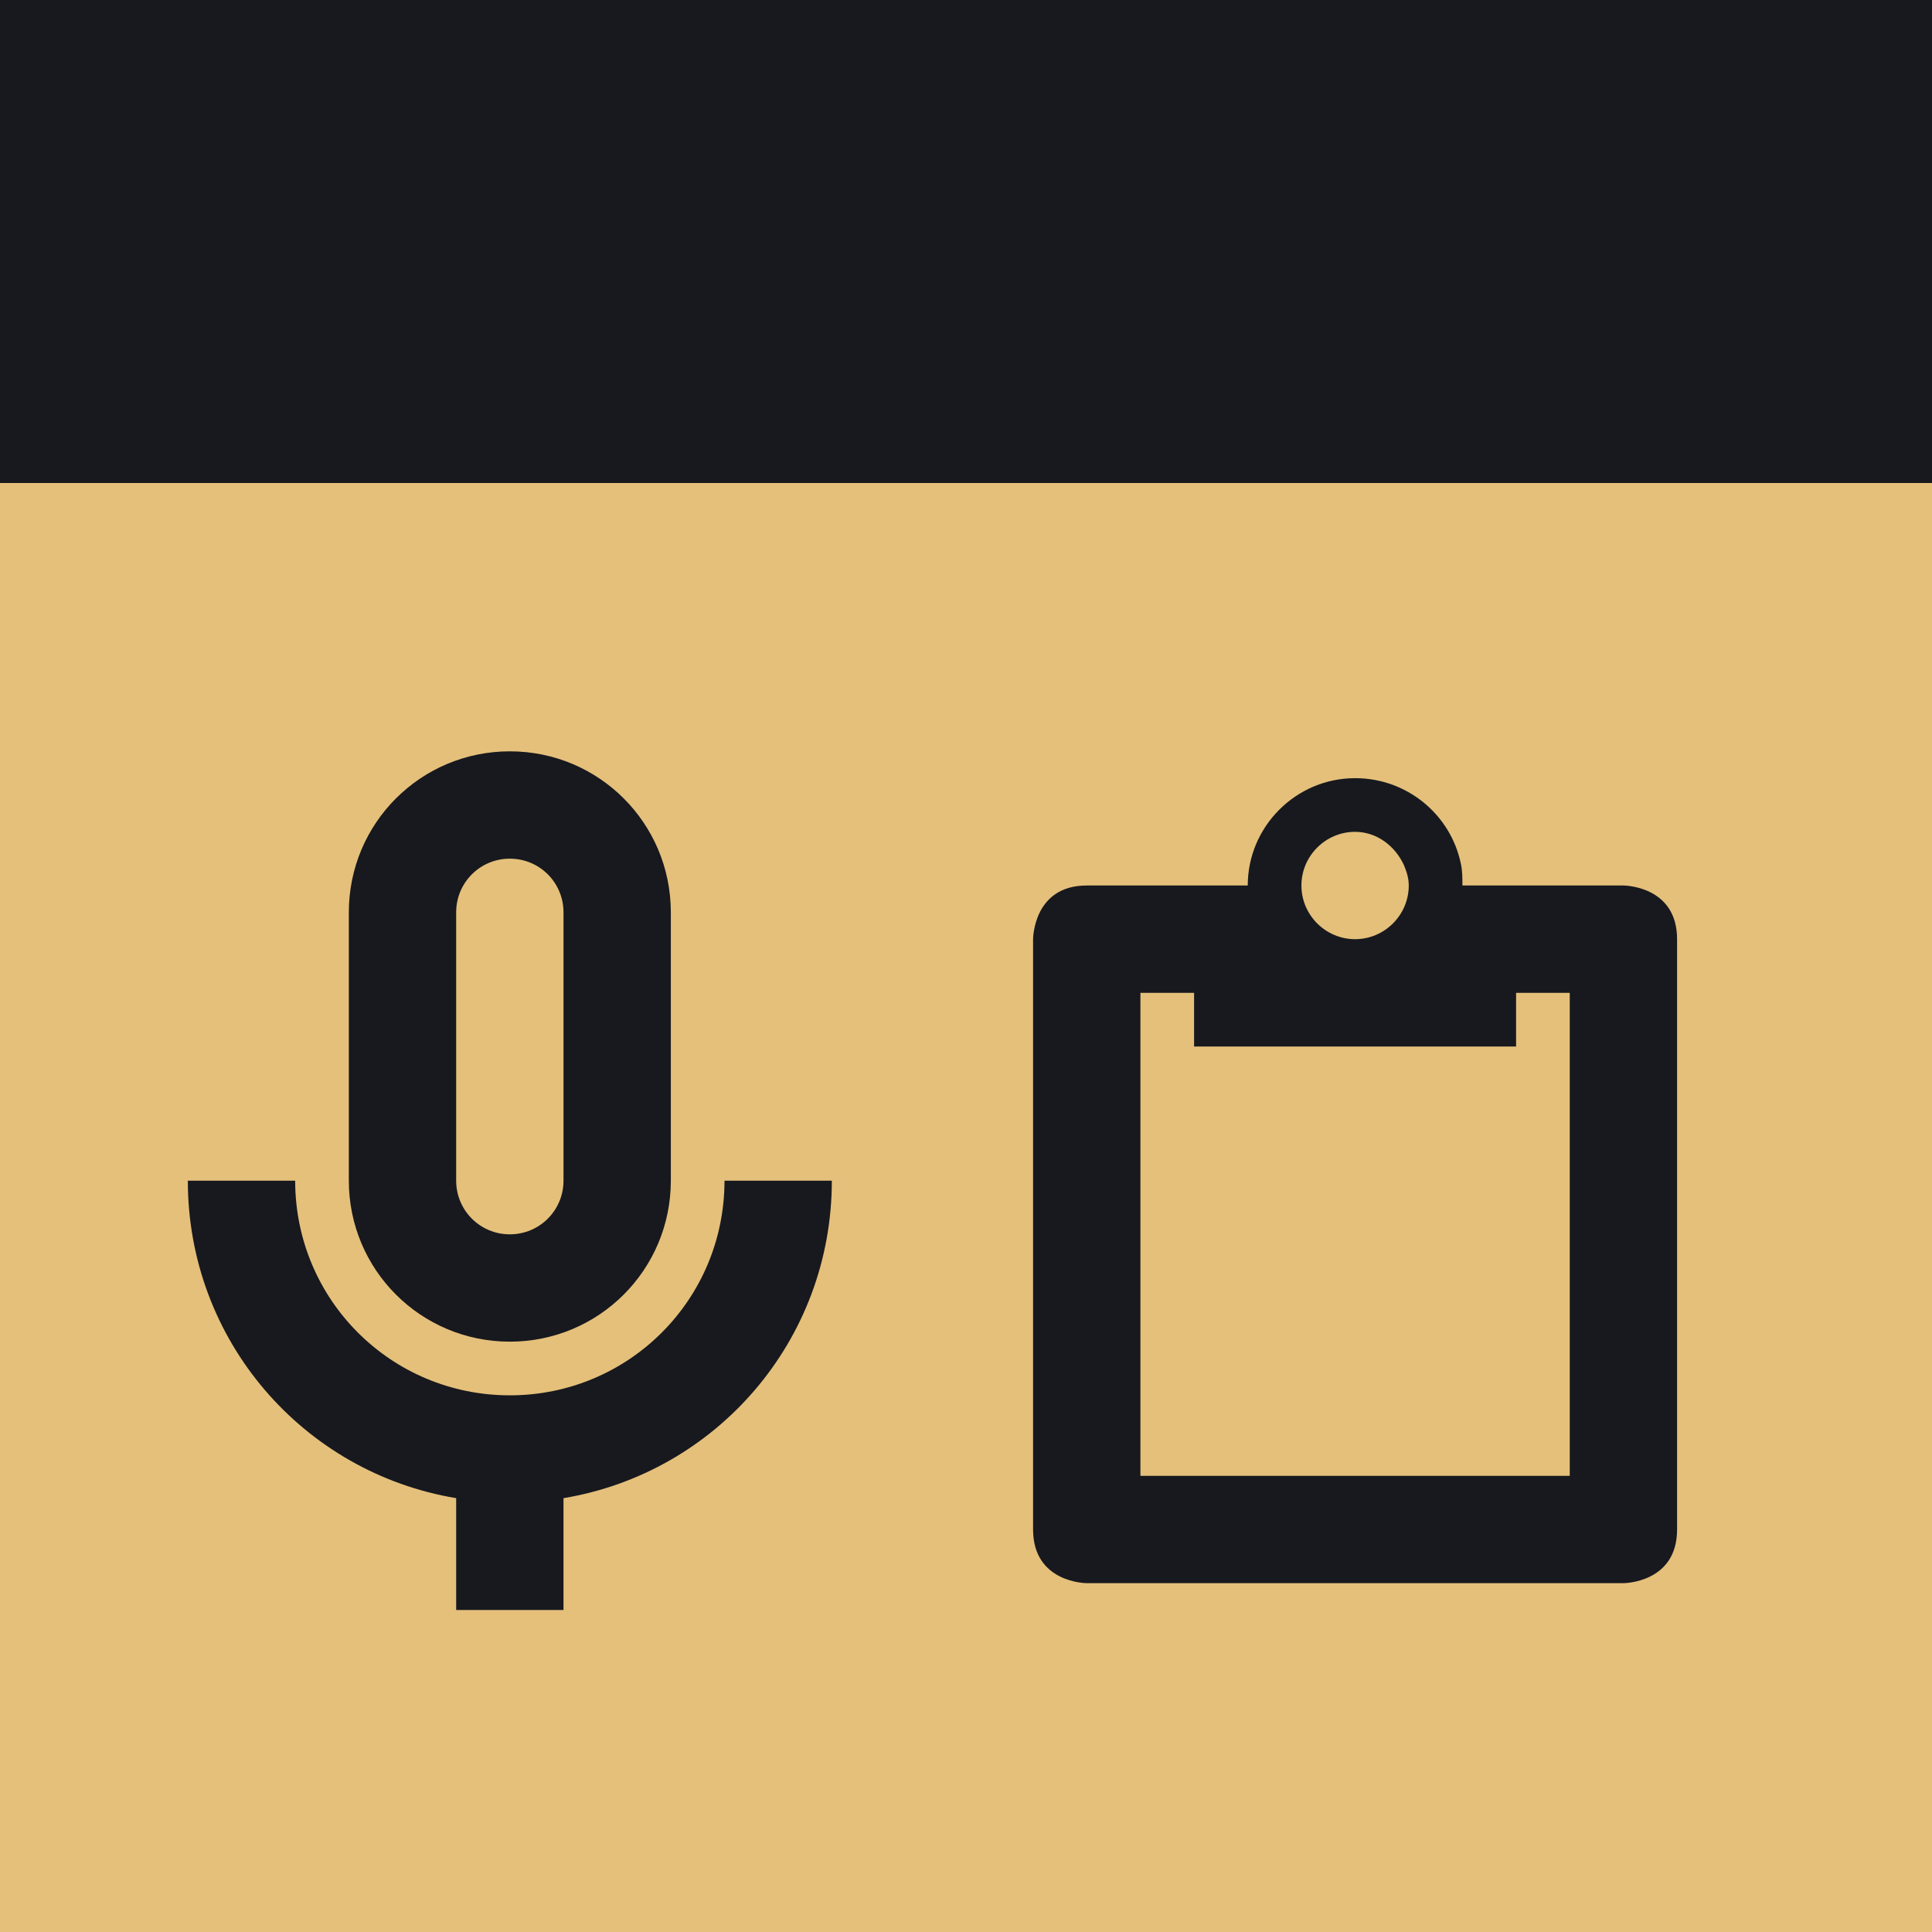
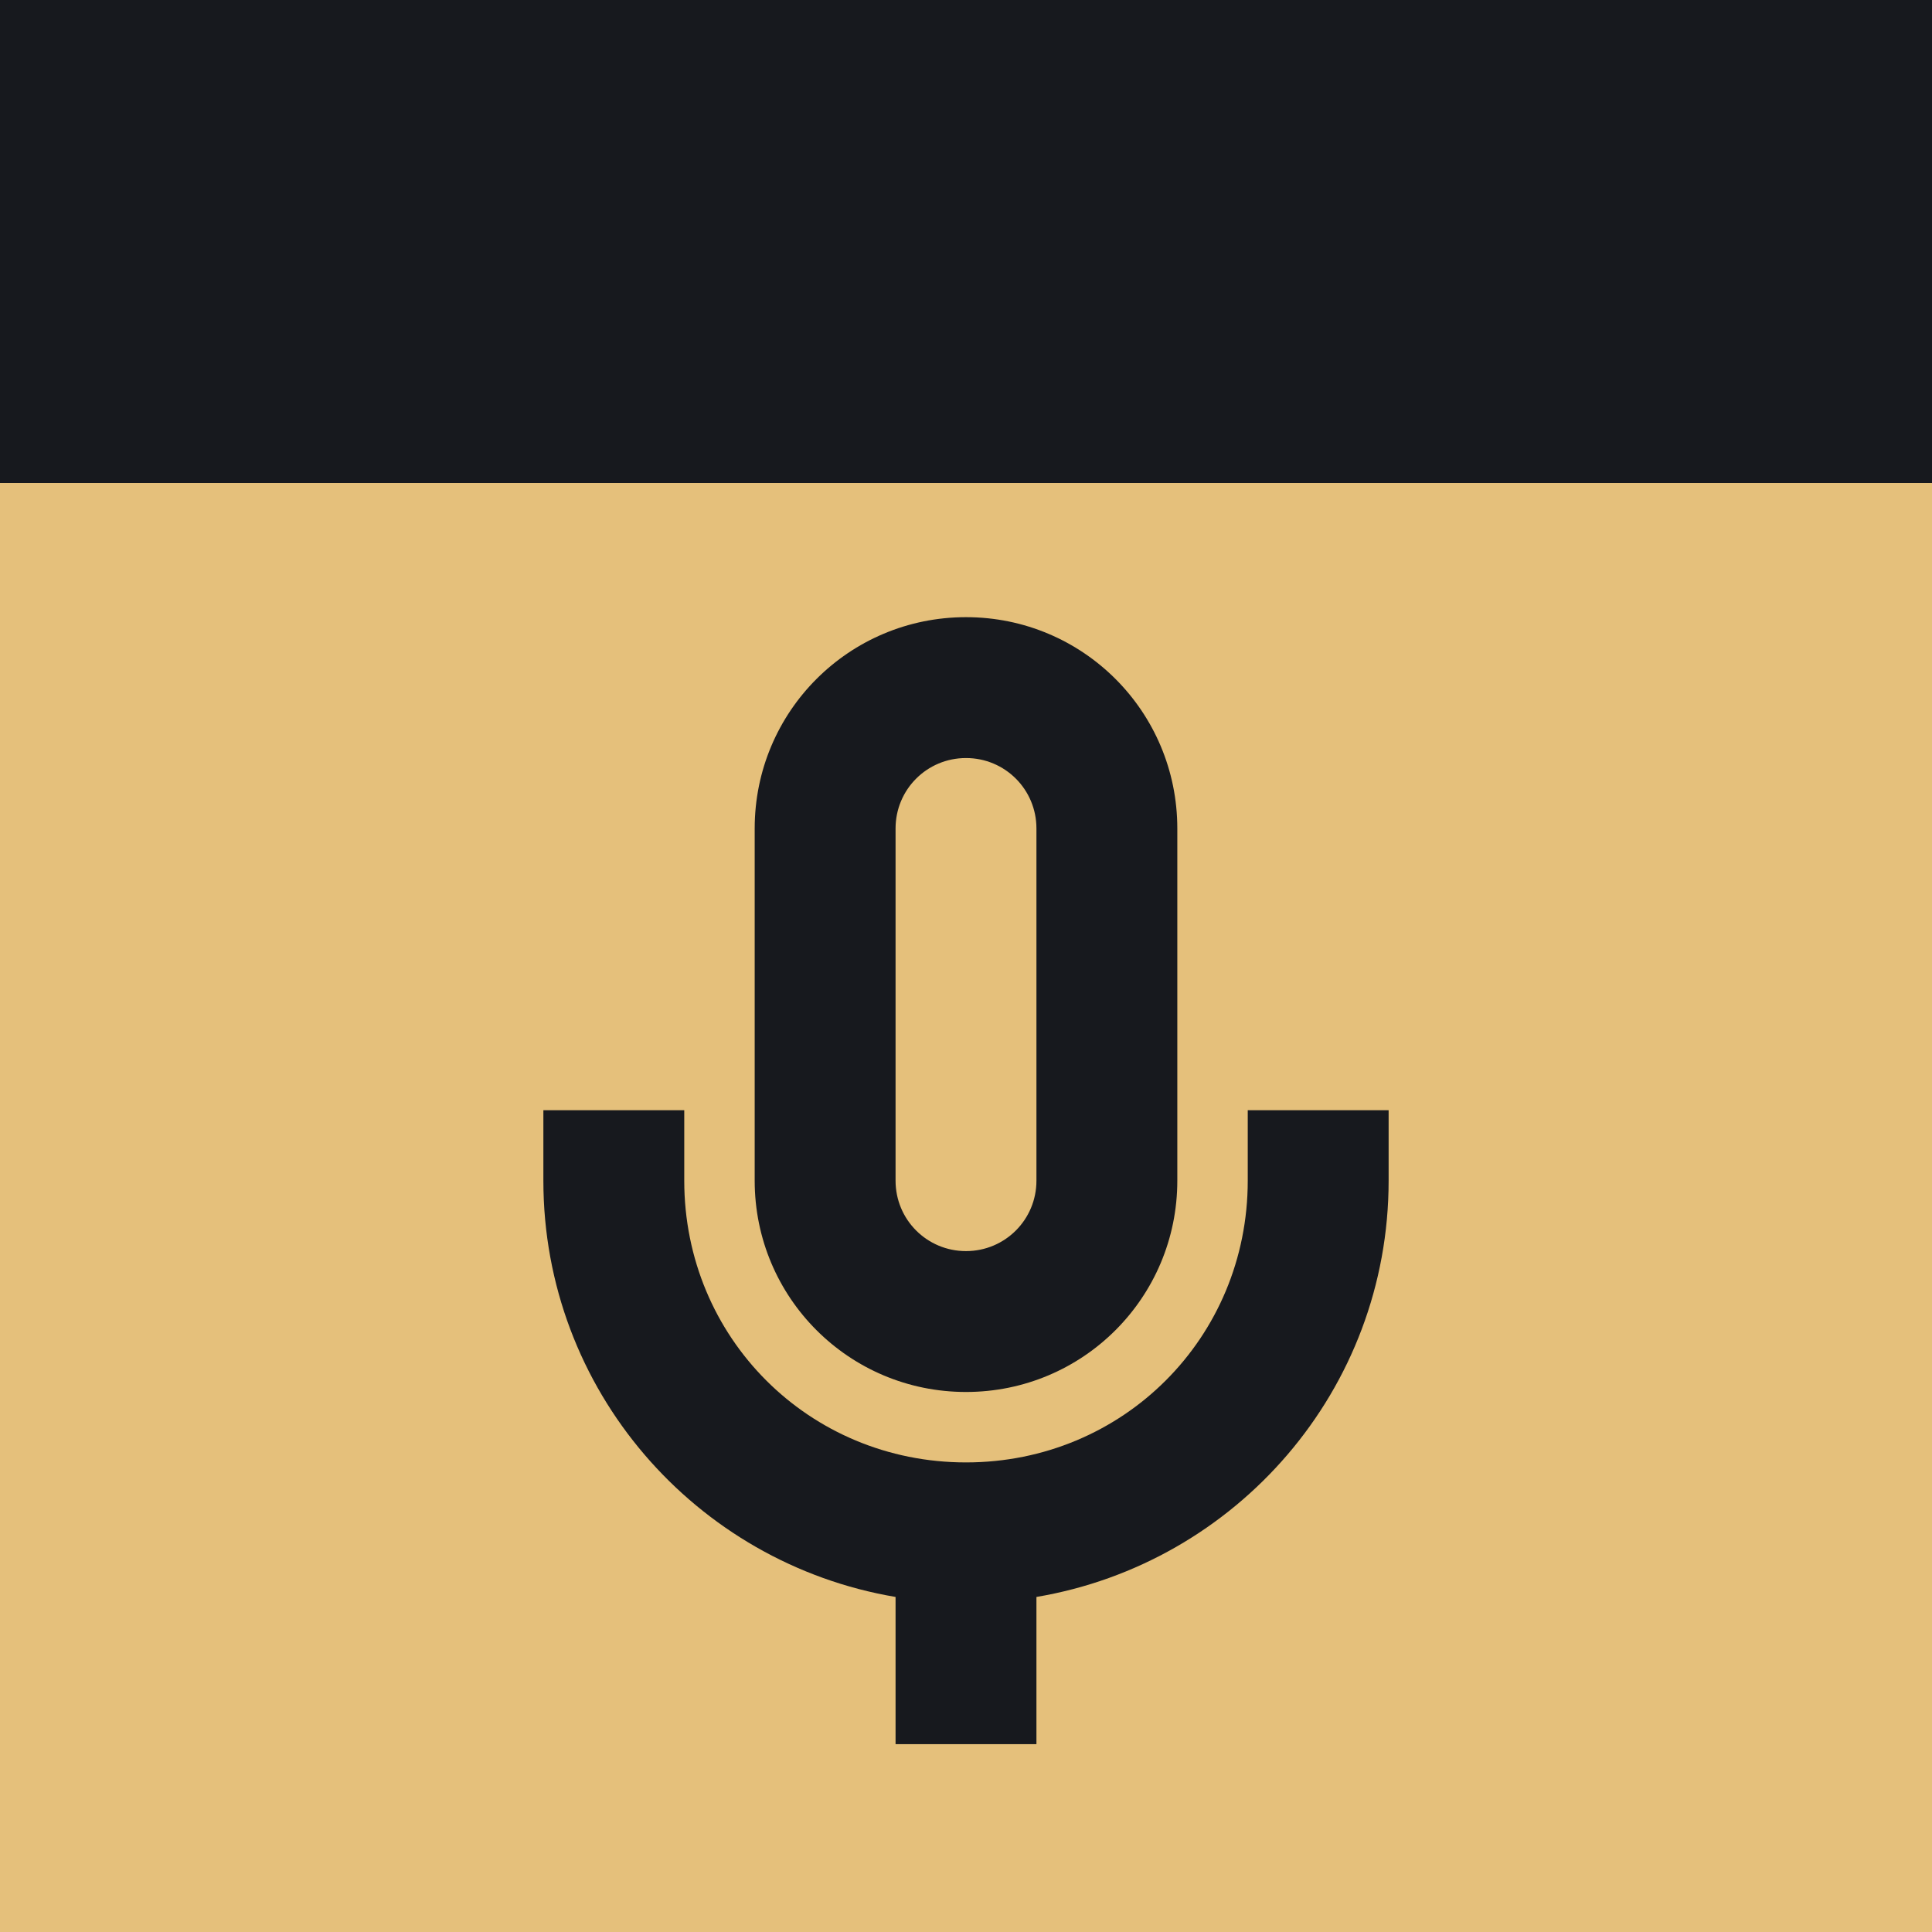
<svg xmlns="http://www.w3.org/2000/svg" width="144" height="144" viewBox="0 0 144 144">
  <rect width="144" height="144" fill="#17191e" />
  <rect y="36" width="144" height="108" fill="#e5c07b" />
-   <g transform="translate(6.000 56.000) scale(4)" fill="#17191e">
-     <path d="m8 0c-1.66 0-3 1.34-3 3v5c0 1.66 1.34 3 3 3s3-1.34 3-3v-5c0-1.66-1.34-3-3-3zm0 2c0.554 0 1 0.446 1 1v5c0 0.554-0.446 1-1 1s-1-0.446-1-1v-5c0-0.554 0.446-1 1-1z" />
-     <path d="m2 8c0 2.983 2.155 5.442 5 5.916v2.084h2v-2.084c2.845-0.474 5-2.933 5-5.916h-2c0 2.216-1.784 4-4 4s-4-1.784-4-4z" fill-rule="evenodd" stop-color="#000000" style="paint-order:stroke fill markers" />
-   </g>
-   <g transform="translate(69.000 58.000) scale(4)" fill="#17191e">
-     <path d="M 8,0 C 6.9,0 6,0.9 6,2 H 3 C 2,2 2,3 2,3 V 14 C 2,15 3,15 3,15 H 13 C 13,15 14,15 14,14 V 3 C 14,2 13,2 13,2 H 10 C 10,1.86 10,1.72 9.97,1.59 9.78,0.68 8.97,0 8,0 Z M 8,1 C 8.41,1 8.75,1.27 8.91,1.62 8.96,1.74 9,1.86 9,2 9,2.55 8.55,3 8,3 7.45,3 7,2.55 7,2 7,1.45 7.45,1 8,1 Z M 4,4 H 5 V 5 H 11 V 4 H 12 V 13 H 4 Z" />
+   <g transform="translate(30.000 46.000) scale(5.25)" fill="#17191e">
+     <path d="m8 0c-1.66 0-3 1.34-3 3v5c0 1.66 1.34 3 3 3s3-1.34 3-3v-5c0-1.66-1.34-3-3-3zm0 2c0.554 0 1 0.446 1 1v5c0 0.554-0.446 1-1 1s-1-0.446-1-1v-5c0-0.554 0.446-1 1-1zm-6 5v1c0 2.97 2.16 5.43 5 5.91v2.09h2v-2.09c2.84-0.48 5-2.94 5-5.91v-1h-2v1c0 2.23-1.77 4-4 4-2.23 0-4-1.77-4-4v-1h-2z" />
  </g>
</svg>
